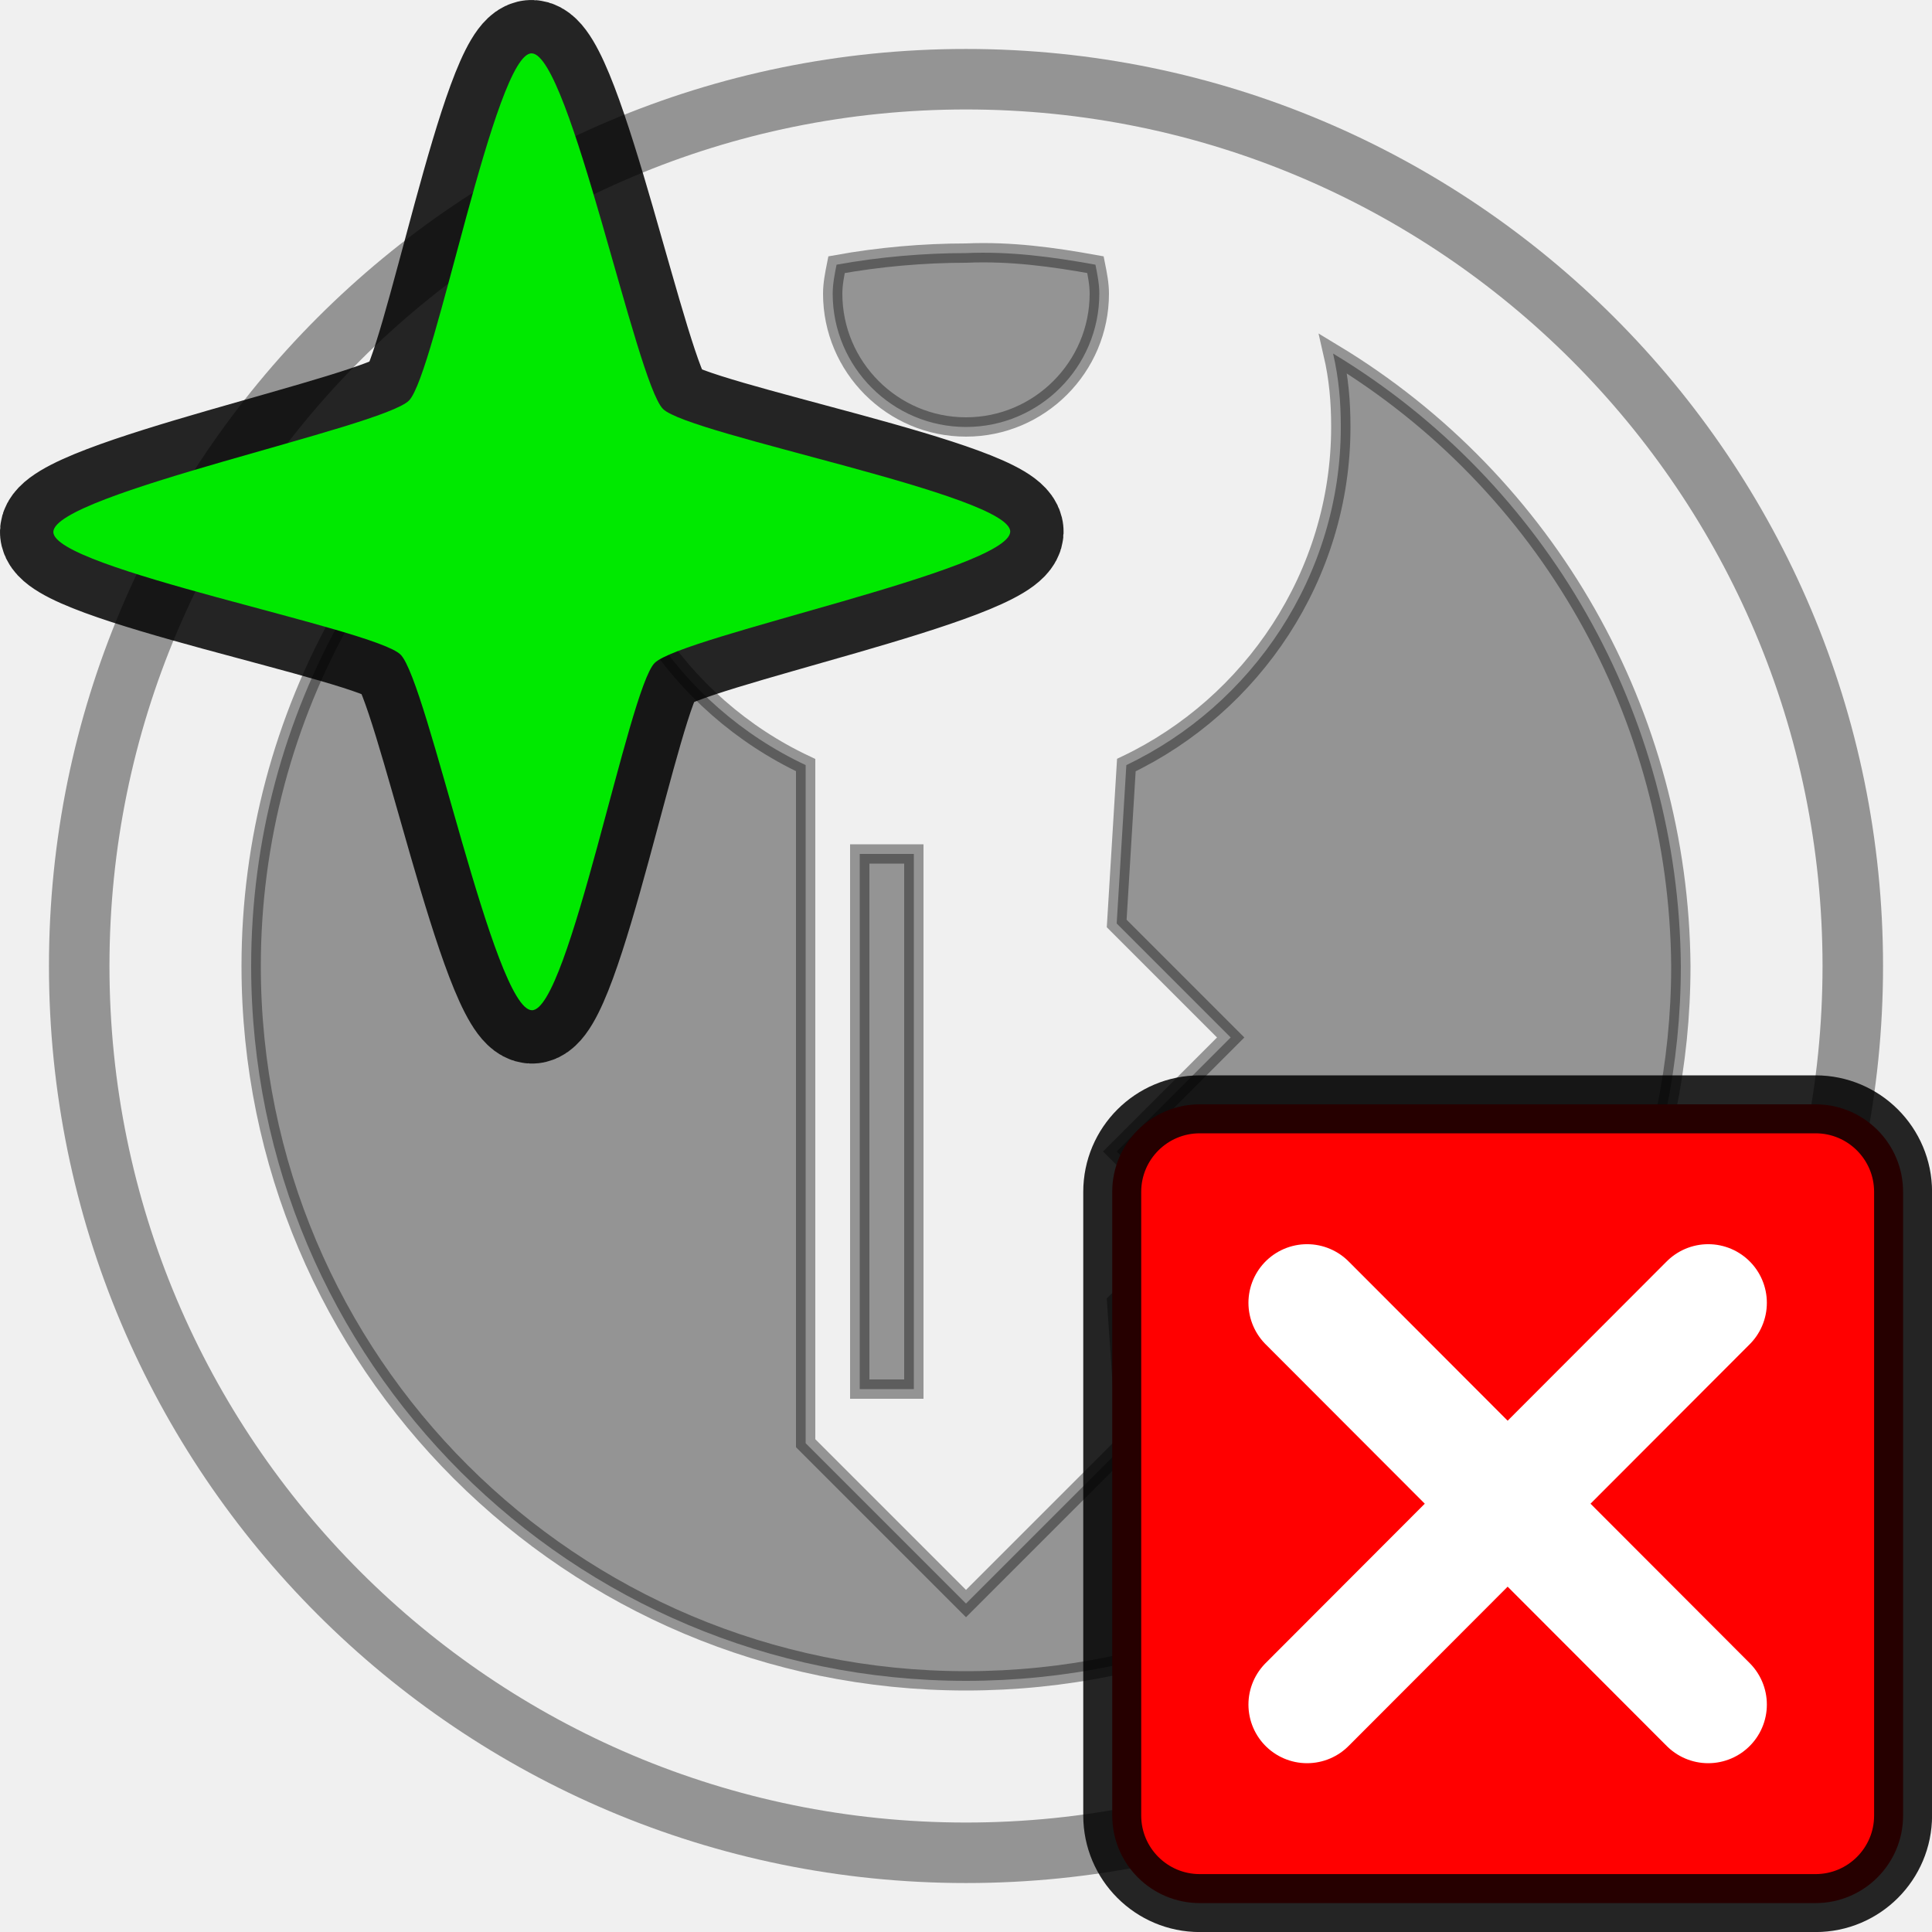
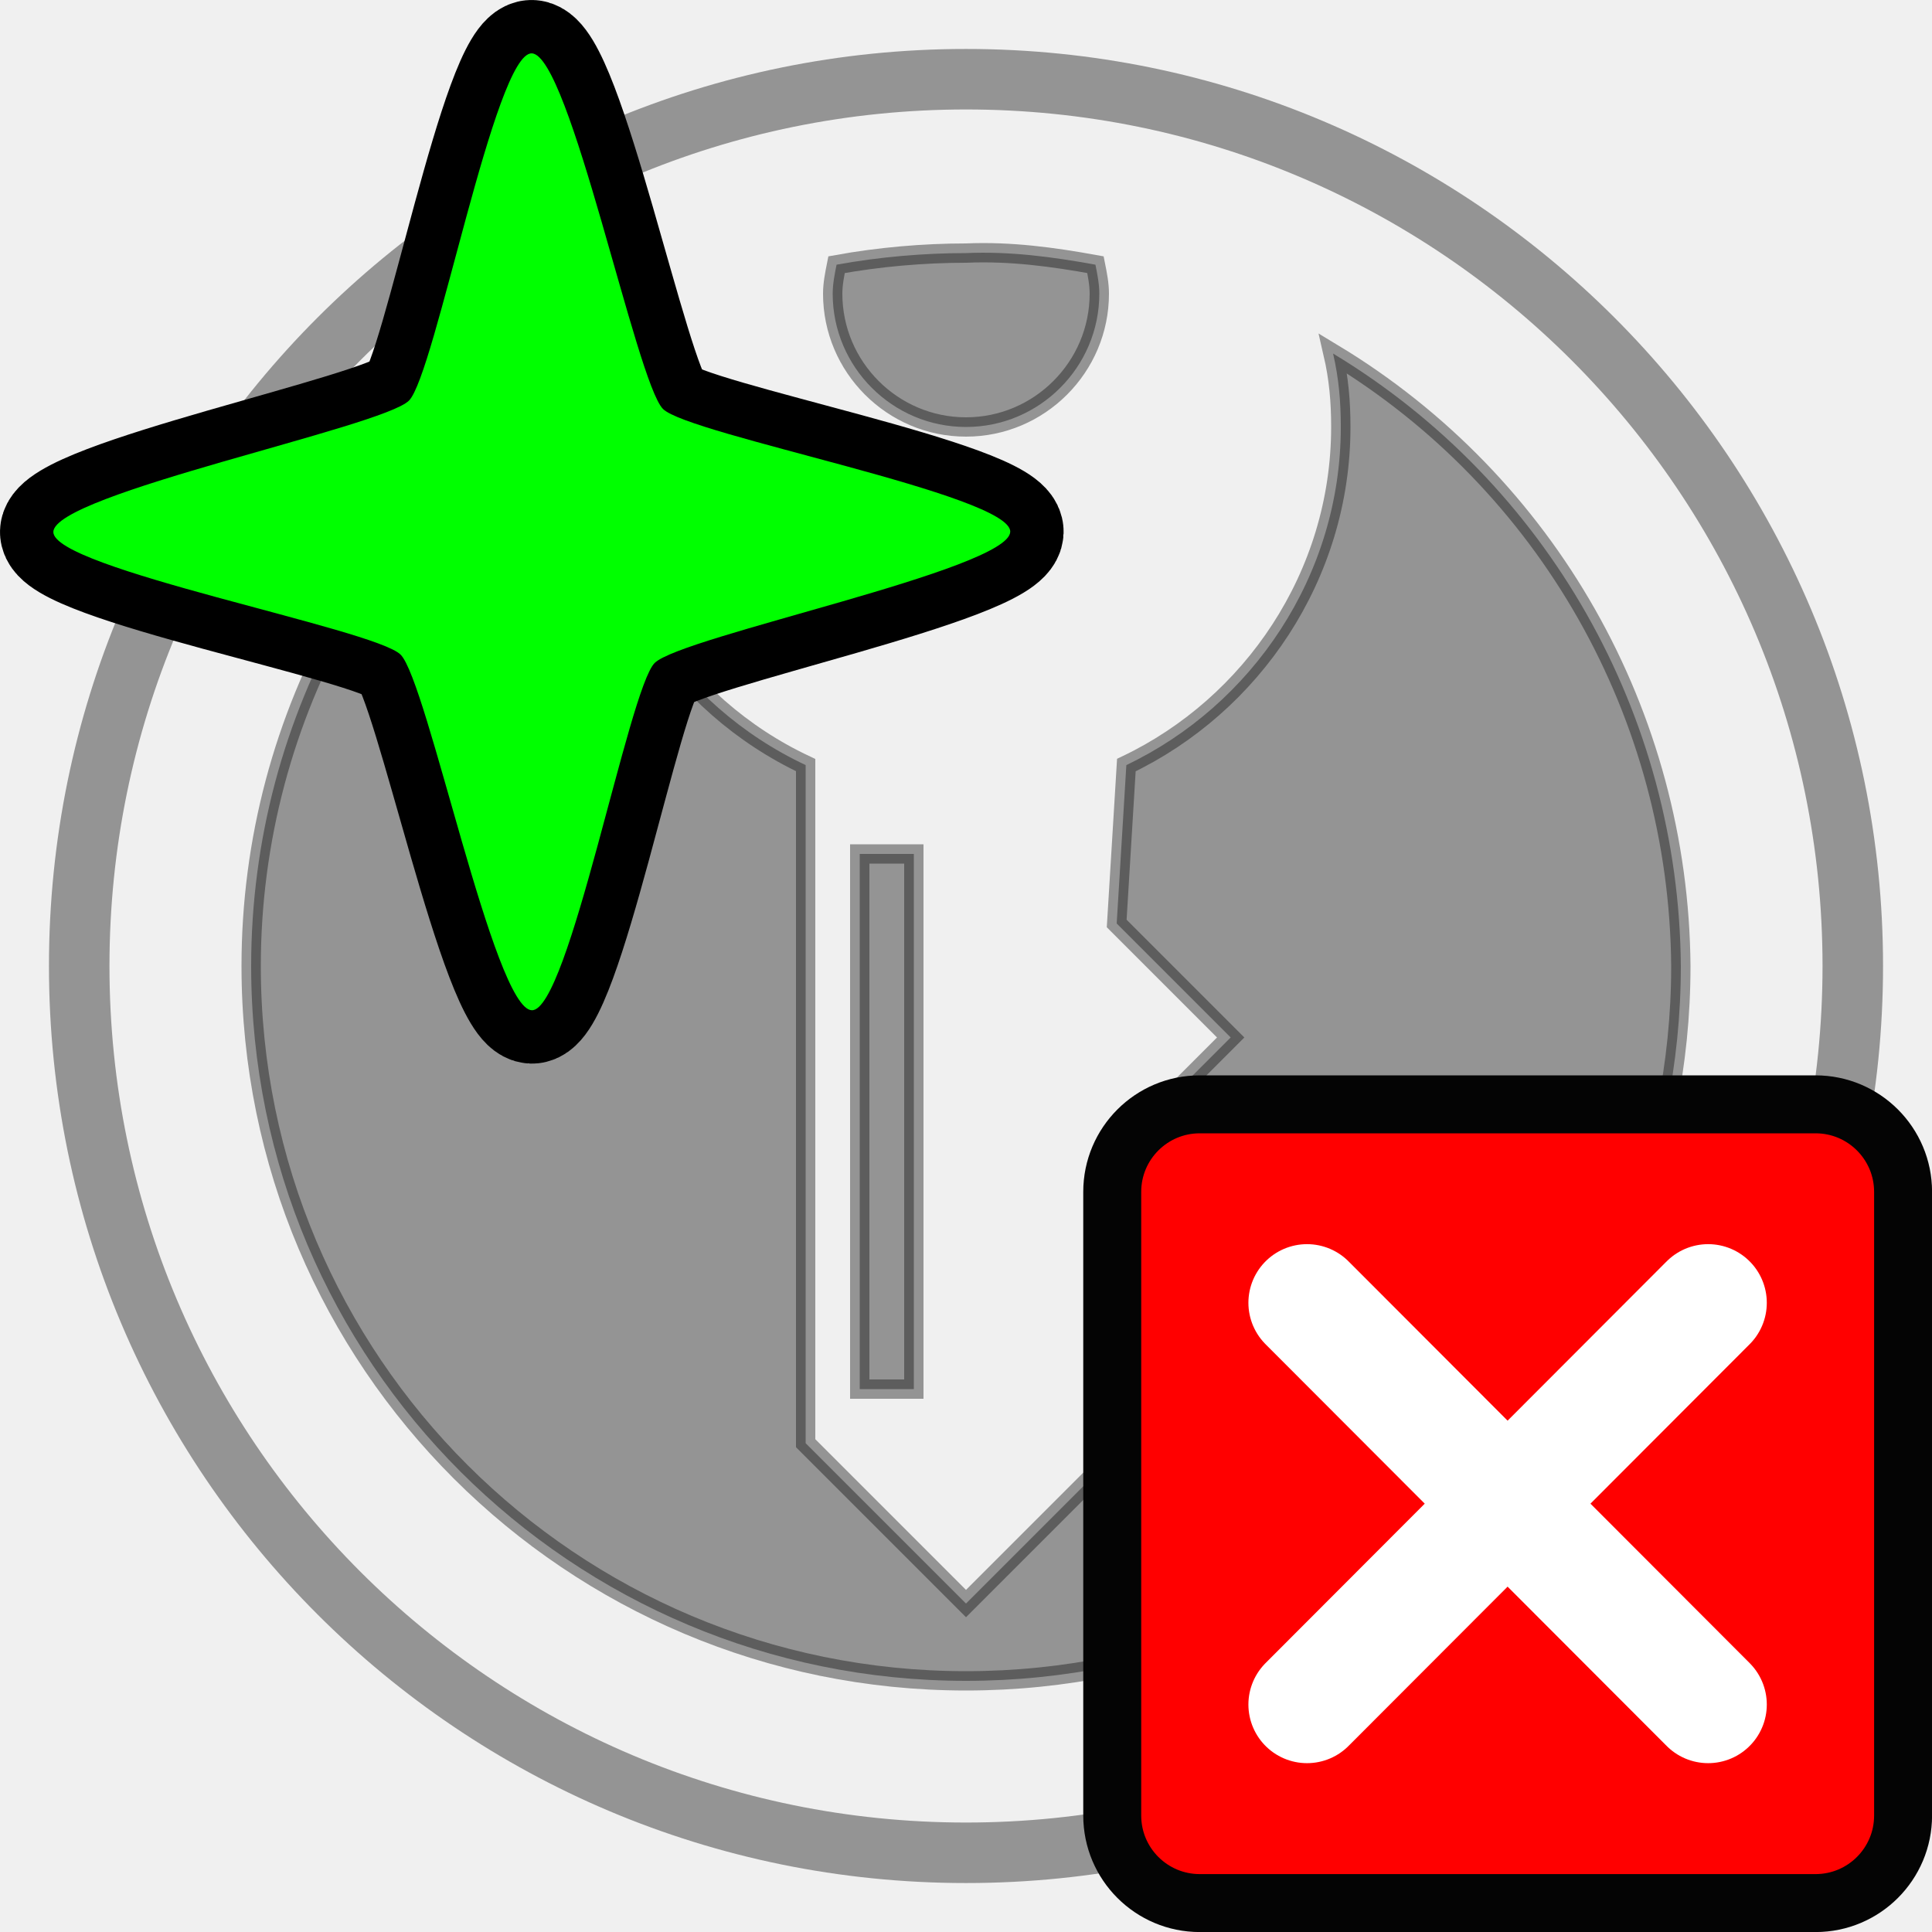
<svg xmlns="http://www.w3.org/2000/svg" version="1.1" viewBox="0 0 100 100" xml:space="preserve">
  <defs>
    <linearGradient id="SVGID_2_-3" x1="73.8" x2="73.8" y1="1532.1" y2="1574" gradientTransform="translate(3.8,-1480.3)" gradientUnits="userSpaceOnUse">
-       <stop stop-color="#d69029" offset="0" />
-       <stop stop-color="#af7125" offset="1" />
+       <stop stop-color="#e59a2c" offset="0" />
+       <stop stop-color="#ac6f25" offset="1" />
    </linearGradient>
    <linearGradient id="linearGradient5199" x1="53.239" x2="53.239" y1="12.753" y2="86.357" gradientTransform="translate(-50.413 11.364)" gradientUnits="userSpaceOnUse">
      <stop stop-color="#226e23" offset="0" />
      <stop stop-color="#63ab3a" offset="1" />
    </linearGradient>
-     <radialGradient id="radialGradient9501" cx="15.324" cy="16.191" r="29.132" gradientUnits="userSpaceOnUse">
-       <stop stop-color="#37ff2d" stop-opacity=".992" offset=".423" />
-       <stop stop-color="#6aae45" stop-opacity=".992" offset="1" />
-     </radialGradient>
  </defs>
  <linearGradient id="SVGID_1_" x1="50.269" x2="49.697" y1="-1470.9" y2="-1392.8" gradientTransform="matrix(1 0 0 -1 -50.207 -1373.2)" gradientUnits="userSpaceOnUse">
    <stop stop-color="gray" offset="0" />
    <stop stop-color="#4b4b4d" offset="1" />
  </linearGradient>
-   <g>
-     <g display="none" stroke="#0c0c0c" stroke-opacity=".85">
+   <g stroke="#0c0c0c">
+     <g display="none" stroke-opacity=".85">
      <circle cx="50" cy="50" r="45.9" clip-rule="evenodd" fill="none" stroke-linecap="round" stroke-linejoin="round" stroke-width="3.132" />
      <path d="m56.7 13.7c0.1 0.5 0.2 1 0.2 1.5 0 3.8-3.1 6.9-6.9 6.9s-6.9-3.1-6.9-6.9c0-0.5 0.1-1 0.2-1.5 2.2-0.4 4.5-0.6 6.7-0.6 2.3-0.1 4.5 0.2 6.7 0.6zm-26.1 8.4c0 7.7 4.5 14.4 11.1 17.5v35.1l8.3 8.3 8.3-8.3-0.5-7.3 3.9-3.9-3.9-3.9 5.9-5.9-5.9-5.9 0.5-8.2c6.5-3.1 11.1-9.8 11.1-17.5 0-1.3-0.1-2.5-0.4-3.8 11.1 6.7 17.9 18.7 18 31.7 0 20.4-16.5 37-37 37-20.4 0-37-16.5-37-37 0-13 6.8-25 18-31.7-0.2 1.3-0.4 2.5-0.4 3.8zm13.9 22.1h2.8v27.7h-2.8z" display="inline" fill="#0c0c0c" fill-opacity=".85" />
    </g>
-     <g stroke="#0c0c0c" stroke-opacity=".4">
+     <g stroke-opacity=".4">
      <circle cx="50" cy="50" r="45.9" clip-rule="evenodd" fill="none" stroke-linecap="round" stroke-linejoin="round" stroke-width="3.132" />
      <path d="m56.7 13.7c0.1 0.5 0.2 1 0.2 1.5 0 3.8-3.1 6.9-6.9 6.9s-6.9-3.1-6.9-6.9c0-0.5 0.1-1 0.2-1.5 2.2-0.4 4.5-0.6 6.7-0.6 2.3-0.1 4.5 0.2 6.7 0.6zm-26.1 8.4c0 7.7 4.5 14.4 11.1 17.5v35.1l8.3 8.3 8.3-8.3-0.5-7.3 3.9-3.9-3.9-3.9 5.9-5.9-5.9-5.9 0.5-8.2c6.5-3.1 11.1-9.8 11.1-17.5 0-1.3-0.1-2.5-0.4-3.8 11.1 6.7 17.9 18.7 18 31.7 0 20.4-16.5 37-37 37-20.4 0-37-16.5-37-37 0-13 6.8-25 18-31.7-0.2 1.3-0.4 2.5-0.4 3.8zm13.9 22.1h2.8v27.7h-2.8z" fill="#0c0c0c" fill-opacity=".4" />
    </g>
-     <g transform="translate(-2.0168 -1.718)">
-       <path transform="matrix(.94486 0 0 .94486 15.063 13.945)" d="m15.324 42.4c-2.075-0.068-5.719-18.012-7.188-19.48-1.427-1.427-19.088-4.712-19.021-6.729 0.068-2.075 18.012-5.719 19.48-7.188 1.427-1.427 4.712-19.088 6.729-19.021 2.075 0.068 5.719 18.012 7.188 19.48 1.427 1.427 19.088 4.712 19.021 6.729-0.068 2.075-18.012 5.719-19.48 7.188-1.427 1.427-4.712 19.088-6.729 19.021z" fill="#00e900" stroke="#000" stroke-linecap="round" stroke-linejoin="round" stroke-opacity=".85" stroke-width="5.845" style="paint-order:markers stroke fill" />
+   </g>
+   <g display="none">
+     <g display="inline" stroke="#f9f9fa" stroke-opacity=".85">
+       <circle cx="50" cy="50" r="45.9" clip-rule="evenodd" display="inline" fill="none" stroke-linecap="round" stroke-linejoin="round" stroke-width="3.132" />
+       <path d="m56.7 13.7c0.1 0.5 0.2 1 0.2 1.5 0 3.8-3.1 6.9-6.9 6.9s-6.9-3.1-6.9-6.9c0-0.5 0.1-1 0.2-1.5 2.2-0.4 4.5-0.6 6.7-0.6 2.3-0.1 4.5 0.2 6.7 0.6zm-26.1 8.4c0 7.7 4.5 14.4 11.1 17.5v35.1l8.3 8.3 8.3-8.3-0.5-7.3 3.9-3.9-3.9-3.9 5.9-5.9-5.9-5.9 0.5-8.2c6.5-3.1 11.1-9.8 11.1-17.5 0-1.3-0.1-2.5-0.4-3.8 11.1 6.7 17.9 18.7 18 31.7 0 20.4-16.5 37-37 37-20.4 0-37-16.5-37-37 0-13 6.8-25 18-31.7-0.2 1.3-0.4 2.5-0.4 3.8zm13.9 22.1h2.8v27.7h-2.8z" display="inline" fill="#f9f9fa" fill-opacity=".85" />
    </g>
-     <g transform="translate(2.9829 .81217)" display="none" stroke-linecap="round">
-       <rect x="62.107" y="49.702" width="33.41" height="47.986" ry="5.259" display="inline" fill="#f00" stroke="#000" stroke-linejoin="round" stroke-opacity=".85" stroke-width="3" />
-       <path d="m74.336 79.39v-1.734q0-2.25 0.961-3.914 0.961-1.664 3.516-3.539 2.461-1.758 3.234-2.859 0.797-1.102 0.797-2.461 0-1.523-1.125-2.32t-3.141-0.797q-3.516 0-8.016 2.297l-2.555-5.133q5.227-2.93 11.086-2.93 4.828 0 7.664 2.32 2.859 2.32 2.859 6.188 0 2.578-1.172 4.453t-4.453 4.219q-2.25 1.664-2.859 2.531-0.586 0.867-0.586 2.273v1.406zm-0.75 8.016q0-1.969 1.055-2.977 1.055-1.008 3.07-1.008 1.945 0 3 1.031 1.078 1.031 1.078 2.953 0 1.852-1.078 2.93-1.078 1.055-3 1.055-1.969 0-3.047-1.031-1.078-1.055-1.078-2.953z" display="inline" fill="#fff" stroke="#fff" />
+     <g display="none" stroke="#f9f9fa" stroke-opacity=".4">
+       <circle cx="50" cy="50" r="45.9" clip-rule="evenodd" fill="none" stroke-linecap="round" stroke-linejoin="round" stroke-width="3.132" />
+       <path d="m56.7 13.7c0.1 0.5 0.2 1 0.2 1.5 0 3.8-3.1 6.9-6.9 6.9s-6.9-3.1-6.9-6.9c0-0.5 0.1-1 0.2-1.5 2.2-0.4 4.5-0.6 6.7-0.6 2.3-0.1 4.5 0.2 6.7 0.6zm-26.1 8.4c0 7.7 4.5 14.4 11.1 17.5v35.1l8.3 8.3 8.3-8.3-0.5-7.3 3.9-3.9-3.9-3.9 5.9-5.9-5.9-5.9 0.5-8.2c6.5-3.1 11.1-9.8 11.1-17.5 0-1.3-0.1-2.5-0.4-3.8 11.1 6.7 17.9 18.7 18 31.7 0 20.4-16.5 37-37 37-20.4 0-37-16.5-37-37 0-13 6.8-25 18-31.7-0.2 1.3-0.4 2.5-0.4 3.8zm13.9 22.1h2.8v27.7h-2.8z" display="inline" fill="#f9f9fa" fill-opacity=".4" />
    </g>
-     <g transform="translate(5.4993 4.4312)" display="none">
-       <rect x="62.782" y="46.083" width="30.219" height="47.986" ry="5.259" display="inline" fill="#f00" stroke="#000" stroke-opacity=".85" stroke-width="3" />
-       <path d="m80.798 75.525h-5.719l-1.195-22.898h8.109zm-7.008 8.016q0-1.969 1.055-2.977 1.055-1.008 3.07-1.008 1.945 0 3 1.031 1.078 1.031 1.078 2.953 0 1.852-1.078 2.93-1.078 1.055-3 1.055-1.969 0-3.047-1.031-1.078-1.055-1.078-2.953z" display="inline" fill="#fff" stroke="#fff" />
+     <g display="inline">
+       <circle cx="50" cy="50" r="45.934" fill="#fff" fill-rule="evenodd" opacity=".871" stroke="#000" stroke-linecap="round" stroke-linejoin="round" stroke-opacity=".784" stroke-width="3.132" />
+       <circle cx="50" cy="50" r="42.321" fill="none" />
+       <path d="m50 6.324c-24.121 3.9e-4 -43.675 19.554-43.676 43.676 3.8e-4 24.121 19.554 43.675 43.676 43.676 24.121-4e-4 43.675-19.554 43.676-43.676-4e-4 -24.121-19.554-43.675-43.676-43.676zm0 6.711c2.264 0.008 4.523 0.225 6.748 0.646 0.107 0.484 0.168 0.984 0.168 1.5 0 3.823-3.097 6.918-6.918 6.916-3.821 0.002-6.916-3.091-6.916-6.914 0-0.518 0.062-1.02 0.17-1.506 2.225-0.42 4.484-0.636 6.748-0.643zm-18.994 5.299c-0.24 1.219-0.371 2.474-0.371 3.764 0 7.72 4.528 14.368 11.064 17.48v35.09l8.299 8.299 8.301-8.301-0.477-7.35 3.914-3.912-3.914-3.912 5.871-5.867-5.871-5.871 0.477-8.178c6.538-3.111 11.066-9.759 11.066-17.478 0-1.287-0.133-2.541-0.373-3.758 11.132 6.668 17.954 18.684 17.973 31.66-5e-4 20.415-16.55 36.964-36.965 36.965-20.415-6e-4 -36.964-16.55-36.965-36.965 0.016-12.978 6.837-24.997 17.971-31.666zm13.459 25.898h2.768v27.666h-2.766l-2e-3 -27.664v-2e-3z" fill="#f9f9f9" fill-rule="evenodd" />
+       <path d="m56.748 13.682c0.107 0.484 0.168 0.985 0.168 1.501 0 3.823-3.097 6.918-6.918 6.916-3.821 0.002-6.916-3.091-6.916-6.914 0-0.518 0.063-1.021 0.171-1.507 2.225-0.42 4.484-0.635 6.748-0.642 2.264 0.008 4.523 0.225 6.747 0.646zm-26.113 8.416c0 7.72 4.528 14.367 11.064 17.479v35.091l8.299 8.299 8.301-8.301-0.476-7.349 3.913-3.913-3.913-3.913 5.87-5.868-5.87-5.87 0.476-8.179c6.538-3.111 11.066-9.758 11.066-17.477 0-1.287-0.133-2.542-0.372-3.759 11.132 6.668 17.954 18.684 17.972 31.661-6e-4 20.415-16.55 36.964-36.964 36.964-20.415-6e-4 -36.964-16.55-36.964-36.964 0.015-12.978 6.836-24.998 17.97-31.667-0.24 1.219-0.371 2.476-0.37 3.765zm13.83 22.135h2.768v27.666h-2.765l-2e-3 -27.664v-2e-3z" fill="url(#linearGradient5199)" opacity=".94" />
    </g>
-     <g transform="matrix(1.1046 0 0 1.1046 -7.5383 -9.5325)" stroke-linecap="round">
-       <rect x="58.942" y="60.377" width="37.058" height="37.428" ry="4.102" fill="#f00" stroke="#000" stroke-linejoin="round" stroke-opacity=".85" stroke-width="2.716" />
-       <path d="m68.072 69.678 18.797 18.825m0-18.825-18.797 18.825" fill="none" stroke="#fff" stroke-width="5.495" />
-     </g>
-     <g transform="translate(1.7352 1.5502)" display="none">
-       <path d="m63.286 97.016c-3.536 0-6.403-2.867-6.403-6.403v-19.592c0-3.154 2.389-5.83 5.447-6.308v-3.918c0-8.028 6.499-14.527 14.527-14.527 8.028 0 14.527 6.499 14.527 14.527v3.918c3.058 0.478 5.447 3.154 5.447 6.308v19.592c0 3.536-2.867 6.403-6.403 6.403zm19.21-32.303v-4.779c0-3.058-2.485-5.639-5.639-5.639-3.154 0-5.543 2.485-5.543 5.639v4.779z" display="inline" fill="#dcaf00" stroke="#000" stroke-opacity=".85" stroke-width="2.867" />
+     <g display="none">
+       <circle cx="50" cy="50" r="45.9" clip-rule="evenodd" fill="#fff" fill-rule="evenodd" stroke="#515151" stroke-linecap="round" stroke-linejoin="round" stroke-width="3.132" />
+       <path d="m56.7 13.7c0.1 0.5 0.2 1 0.2 1.5 0 3.8-3.1 6.9-6.9 6.9s-6.9-3.1-6.9-6.9c0-0.5 0.1-1 0.2-1.5 2.2-0.4 4.5-0.6 6.7-0.6 2.3-0.1 4.5 0.2 6.7 0.6zm-26.1 8.4c0 7.7 4.5 14.4 11.1 17.5v35.1l8.3 8.3 8.3-8.3-0.5-7.3 3.9-3.9-3.9-3.9 5.9-5.9-5.9-5.9 0.5-8.2c6.5-3.1 11.1-9.8 11.1-17.5 0-1.3-0.1-2.5-0.4-3.8 11.1 6.7 17.9 18.7 18 31.7 0 20.4-16.5 37-37 37-20.4 0-37-16.5-37-37 0-13 6.8-25 18-31.7-0.2 1.3-0.4 2.5-0.4 3.8zm13.9 22.1h2.8v27.7h-2.8z" display="inline" fill="url(#SVGID_1_)" />
    </g>
  </g>
+   <g>
+     <path d="m27.526 52.29c-1.961-0.065-5.404-17.019-6.791-18.406-1.348-1.348-18.036-4.452-17.973-6.358 0.065-1.961 17.019-5.404 18.406-6.791 1.348-1.348 4.452-18.036 6.358-17.973 1.961 0.065 5.404 17.019 6.791 18.406 1.348 1.348 18.036 4.452 17.973 6.358-0.065 1.961-17.019 5.404-18.406 6.791-1.348 1.348-4.452 18.036-6.358 17.973z" fill="#0f0" stroke="#000" stroke-linecap="round" stroke-linejoin="round" stroke-width="5.523" style="paint-order:markers stroke fill" />
+   </g>
  <g display="none">
-     <g display="none" stroke="#f9f9fa">
-       <circle cx="50" cy="50" r="45.9" clip-rule="evenodd" display="inline" fill="none" stroke-linecap="round" stroke-linejoin="round" stroke-width="3.132" />
-       <path d="m56.7 13.7c0.1 0.5 0.2 1 0.2 1.5 0 3.8-3.1 6.9-6.9 6.9s-6.9-3.1-6.9-6.9c0-0.5 0.1-1 0.2-1.5 2.2-0.4 4.5-0.6 6.7-0.6 2.3-0.1 4.5 0.2 6.7 0.6zm-26.1 8.4c0 7.7 4.5 14.4 11.1 17.5v35.1l8.3 8.3 8.3-8.3-0.5-7.3 3.9-3.9-3.9-3.9 5.9-5.9-5.9-5.9 0.5-8.2c6.5-3.1 11.1-9.8 11.1-17.5 0-1.3-0.1-2.5-0.4-3.8 11.1 6.7 17.9 18.7 18 31.7 0 20.4-16.5 37-37 37-20.4 0-37-16.5-37-37 0-13 6.8-25 18-31.7-0.2 1.3-0.4 2.5-0.4 3.8zm13.9 22.1h2.8v27.7h-2.8z" display="inline" fill="#f9f9fa" />
-       <circle cx="50" cy="50" r="45.9" clip-rule="evenodd" fill="none" stroke-linecap="round" stroke-linejoin="round" stroke-opacity=".4" stroke-width="3.132" />
-       <path d="m56.7 13.7c0.1 0.5 0.2 1 0.2 1.5 0 3.8-3.1 6.9-6.9 6.9s-6.9-3.1-6.9-6.9c0-0.5 0.1-1 0.2-1.5 2.2-0.4 4.5-0.6 6.7-0.6 2.3-0.1 4.5 0.2 6.7 0.6zm-26.1 8.4c0 7.7 4.5 14.4 11.1 17.5v35.1l8.3 8.3 8.3-8.3-0.5-7.3 3.9-3.9-3.9-3.9 5.9-5.9-5.9-5.9 0.5-8.2c6.5-3.1 11.1-9.8 11.1-17.5 0-1.3-0.1-2.5-0.4-3.8 11.1 6.7 17.9 18.7 18 31.7 0 20.4-16.5 37-37 37-20.4 0-37-16.5-37-37 0-13 6.8-25 18-31.7-0.2 1.3-0.4 2.5-0.4 3.8zm13.9 22.1h2.8v27.7h-2.8z" display="inline" fill="#f9f9fa" fill-opacity=".4" stroke-opacity=".4" />
-     </g>
-     <g transform="translate(50.413 -11.364)" display="inline">
-       <circle cx="-.413" cy="61.364" r="45.934" fill="#fff" fill-rule="evenodd" opacity=".871" stroke="#000" stroke-linecap="round" stroke-linejoin="round" stroke-opacity=".784" stroke-width="3.132" />
-       <circle cx="-.413" cy="61.364" r="42.321" fill="none" />
-       <path d="m-0.413 17.688a43.676 43.676 0 0 0-43.676 43.676 43.676 43.676 0 0 0 43.676 43.676 43.676 43.676 0 0 0 43.676-43.676 43.676 43.676 0 0 0-43.676-43.676zm0 6.711c2.264 0.008 4.523 0.225 6.748 0.646 0.107 0.484 0.168 0.984 0.168 1.5 0 3.823-3.097 6.918-6.918 6.916-3.821 0.002-6.916-3.091-6.916-6.914 0-0.518 0.062-1.02 0.17-1.506 2.225-0.42 4.484-0.636 6.748-0.643zm-18.994 5.299c-0.241 1.219-0.371 2.474-0.371 3.764 0 7.72 4.528 14.368 11.064 17.48v35.09l8.299 8.299 8.301-8.301-0.477-7.35 3.914-3.912-3.914-3.912 5.871-5.867-5.871-5.871 0.477-8.178c6.538-3.111 11.066-9.759 11.066-17.479 0-1.287-0.133-2.541-0.373-3.758 11.132 6.668 17.954 18.684 17.973 31.66-5.4e-4 20.415-16.55 36.964-36.965 36.965-20.415-5.52e-4 -36.964-16.55-36.965-36.965 0.016-12.978 6.837-24.997 17.971-31.666zm13.459 25.898h2.768v27.666h-2.766l-2e-3 -27.664v-2e-3z" fill="#f9f9f9" fill-rule="evenodd" />
-       <path d="m6.334 25.045c0.107 0.484 0.168 0.985 0.168 1.501 0 3.823-3.097 6.918-6.918 6.916-3.821 0.002-6.916-3.091-6.916-6.914 0-0.518 0.063-1.021 0.17-1.507 2.225-0.42 4.484-0.635 6.748-0.642 2.264 0.008 4.523 0.225 6.748 0.646zm-26.113 8.417c0 7.72 4.528 14.367 11.064 17.479v35.091l8.299 8.299 8.301-8.301-0.476-7.349 3.913-3.913-3.913-3.913 5.87-5.868-5.87-5.87 0.476-8.179c6.538-3.111 11.066-9.758 11.066-17.477 0-1.287-0.133-2.542-0.373-3.759 11.132 6.668 17.954 18.684 17.972 31.661-5.4e-4 20.415-16.55 36.964-36.964 36.964-20.415-5.5e-4 -36.964-16.55-36.964-36.964 0.015-12.978 6.836-24.998 17.97-31.667-0.241 1.219-0.371 2.476-0.37 3.765zm13.83 22.135h2.768v27.666h-2.765l-2e-3 -27.664v-2e-3z" fill="url(#linearGradient5199)" opacity=".94" />
-     </g>
-     <g transform="translate(50.207 -10.95)" display="inline">
-       <circle cx="-.207" cy="60.95" r="45.9" clip-rule="evenodd" fill="#fff" fill-rule="evenodd" stroke="#515151" stroke-linecap="round" stroke-linejoin="round" stroke-width="3.132" />
-       <path d="m6.493 24.65c0.1 0.5 0.2 1 0.2 1.5 0 3.8-3.1 6.9-6.9 6.9s-6.9-3.1-6.9-6.9c0-0.5 0.1-1 0.2-1.5 2.2-0.4 4.5-0.6 6.7-0.6 2.3-0.1 4.5 0.2 6.7 0.6zm-26.1 8.4c0 7.7 4.5 14.4 11.1 17.5v35.1l8.3 8.3 8.3-8.3-0.5-7.3 3.9-3.9-3.9-3.9 5.9-5.9-5.9-5.9 0.5-8.2c6.5-3.1 11.1-9.8 11.1-17.5 0-1.3-0.1-2.5-0.4-3.8 11.1 6.7 17.9 18.7 18 31.7 0 20.4-16.5 37-37 37-20.4 0-37-16.5-37-37 0-13 6.8-25 18-31.7-0.2 1.3-0.4 2.5-0.4 3.8zm13.9 22.1h2.8v27.7h-2.8z" display="inline" fill="url(#SVGID_1_)" />
-     </g>
-     <g display="inline">
-       <path d="m63.4 98.5c-3.7 0-6.7-3-6.7-6.7v-20.5c0-3.3 2.5-6.1 5.7-6.6v-4.1c0-8.4 6.8-15.2 15.2-15.2s15.2 6.8 15.2 15.2v4.1c3.2 0.5 5.7 3.3 5.7 6.6v20.5c0 3.7-3 6.7-6.7 6.7zm20.1-33.8v-5c0-3.2-2.6-5.9-5.9-5.9s-5.8 2.6-5.8 5.9v5z" fill="url(#SVGID_2_-3)" stroke="#0e0e0e" stroke-width="3" />
-     </g>
-     <g transform="matrix(1.1046 0 0 1.1046 -7.5383 -9.5325)" display="none" stroke-linecap="round">
-       <rect x="58.942" y="60.377" width="37.058" height="37.428" ry="4.102" display="inline" fill="#f00" stroke="#040404" stroke-linejoin="round" stroke-width="2.716" />
-       <path d="m68.072 69.678 18.797 18.825m0-18.825-18.797 18.825" display="inline" fill="none" stroke="#fff" stroke-width="5.495" />
-     </g>
-     <g transform="translate(5.4993 4.4312)" display="none">
-       <rect x="62.782" y="46.083" width="30.219" height="47.986" ry="5.259" display="inline" fill="#f00" stroke="#000" stroke-width="3" />
-       <path d="m80.798 75.525h-5.719l-1.195-22.898h8.109zm-7.008 8.016q0-1.969 1.055-2.977 1.055-1.008 3.07-1.008 1.945 0 3 1.031 1.078 1.031 1.078 2.953 0 1.852-1.078 2.93-1.078 1.055-3 1.055-1.969 0-3.047-1.031-1.078-1.055-1.078-2.953z" display="inline" fill="#fff" stroke="#fff" />
-     </g>
-     <g transform="translate(2.9829 .81217)" display="none" stroke-linecap="round">
-       <rect x="62.107" y="49.702" width="33.41" height="47.986" ry="5.259" display="inline" fill="#f00" stroke="#000" stroke-linejoin="round" stroke-width="3" />
-       <path d="m74.336 79.39v-1.734q0-2.25 0.961-3.914 0.961-1.664 3.516-3.539 2.461-1.758 3.234-2.859 0.797-1.102 0.797-2.461 0-1.523-1.125-2.32t-3.141-0.797q-3.516 0-8.016 2.297l-2.555-5.133q5.227-2.93 11.086-2.93 4.828 0 7.664 2.32 2.859 2.32 2.859 6.188 0 2.578-1.172 4.453t-4.453 4.219q-2.25 1.664-2.859 2.531-0.586 0.867-0.586 2.273v1.406zm-0.75 8.016q0-1.969 1.055-2.977 1.055-1.008 3.07-1.008 1.945 0 3 1.031 1.078 1.031 1.078 2.953 0 1.852-1.078 2.93-1.078 1.055-3 1.055-1.969 0-3.047-1.031-1.078-1.055-1.078-2.953z" display="inline" fill="#fff" stroke="#fff" />
-     </g>
-     <g transform="translate(-2.0168 -1.718)" display="inline">
-       <path transform="matrix(.94486 0 0 .94486 15.063 13.945)" d="m15.324 42.4c-2.075-0.068-5.719-18.012-7.188-19.48-1.427-1.427-19.088-4.712-19.021-6.729 0.068-2.075 18.012-5.719 19.48-7.188 1.427-1.427 4.712-19.088 6.729-19.021 2.075 0.068 5.719 18.012 7.188 19.48 1.427 1.427 19.088 4.712 19.021 6.729-0.068 2.075-18.012 5.719-19.48 7.188-1.427 1.427-4.712 19.088-6.729 19.021z" fill="url(#radialGradient9501)" stroke="#000" stroke-linecap="round" stroke-linejoin="round" stroke-width="5.845" style="paint-order:markers stroke fill" />
-     </g>
+     <path d="m63.4 98.5c-3.7 0-6.7-3-6.7-6.7v-20.5c0-3.3 2.5-6.1 5.7-6.6v-4.1c0-8.4 6.8-15.2 15.2-15.2s15.2 6.8 15.2 15.2v4.1c3.2 0.5 5.7 3.3 5.7 6.6v20.5c0 3.7-3 6.7-6.7 6.7zm20.1-33.8v-5c0-3.2-2.6-5.9-5.9-5.9s-5.8 2.6-5.8 5.9v5z" fill="url(#SVGID_2_-3)" stroke="#0e0e0e" stroke-width="3" />
+     <rect transform="translate(2.9829 .81217)" x="62.107" y="49.702" width="33.41" height="47.986" ry="5.259" display="inline" fill="#f00" stroke="#000" stroke-linecap="round" stroke-linejoin="round" stroke-width="3" />
+     <path d="m77.318 80.202v-1.734c0-1.5 0.32-2.805 0.961-3.914 0.641-1.109 1.812-2.289 3.516-3.539 1.641-1.172 2.719-2.125 3.234-2.859 0.531-0.734 0.797-1.555 0.797-2.461 0-1.016-0.375-1.789-1.125-2.32-0.75-0.531-1.797-0.797-3.141-0.797-2.344 0-5.016 0.766-8.016 2.297l-2.555-5.133c3.484-1.953 7.18-2.93 11.086-2.93 3.219 0 5.774 0.773 7.664 2.32 1.906 1.547 2.859 3.609 2.859 6.188 0 1.719-0.391 3.203-1.172 4.453-0.781 1.25-2.266 2.656-4.453 4.219-1.5 1.109-2.453 1.953-2.859 2.531-0.391 0.578-0.586 1.336-0.586 2.273v1.406zm-0.75 8.016c0-1.312 0.352-2.305 1.055-2.977 0.703-0.672 1.727-1.008 3.07-1.008 1.297 0 2.297 0.344 3 1.031 0.719 0.688 1.078 1.672 1.078 2.953 0 1.234-0.359 2.211-1.078 2.93-0.719 0.703-1.719 1.055-3 1.055-1.312 0-2.328-0.344-3.047-1.031-0.719-0.703-1.078-1.688-1.078-2.953z" display="inline" fill="#fff" stroke="#fff" stroke-linecap="round" />
+   </g>
+   <g stroke-linecap="round">
+     <rect transform="matrix(1.1046 0 0 1.1046 -7.5383 -9.5324)" x="58.942" y="60.377" width="37.058" height="37.428" ry="4.102" fill="#f00" stroke="#040404" stroke-linejoin="round" stroke-width="2.716" />
+     <path d="m67.652 67.432 20.762 20.794m0-20.794-20.762 20.794" fill="none" stroke="#fff" stroke-width="6.07" />
+   </g>
+   <g display="none">
+     <rect transform="translate(5.4993 4.4312)" x="62.782" y="46.083" width="30.219" height="47.986" ry="5.259" display="inline" fill="#f00" stroke="#000" stroke-width="3" />
+     <path d="m86.297 79.956h-5.719l-1.195-22.898h8.109zm-7.008 8.016c0-1.312 0.351-2.305 1.055-2.977 0.703-0.672 1.726-1.008 3.07-1.008 1.297 0 2.297 0.344 3 1.031 0.719 0.688 1.078 1.672 1.078 2.953 0 1.234-0.359 2.211-1.078 2.93-0.719 0.703-1.719 1.055-3 1.055-1.312 0-2.328-0.344-3.047-1.031-0.719-0.703-1.078-1.688-1.078-2.953z" display="inline" fill="#fff" stroke="#fff" />
  </g>
</svg>
